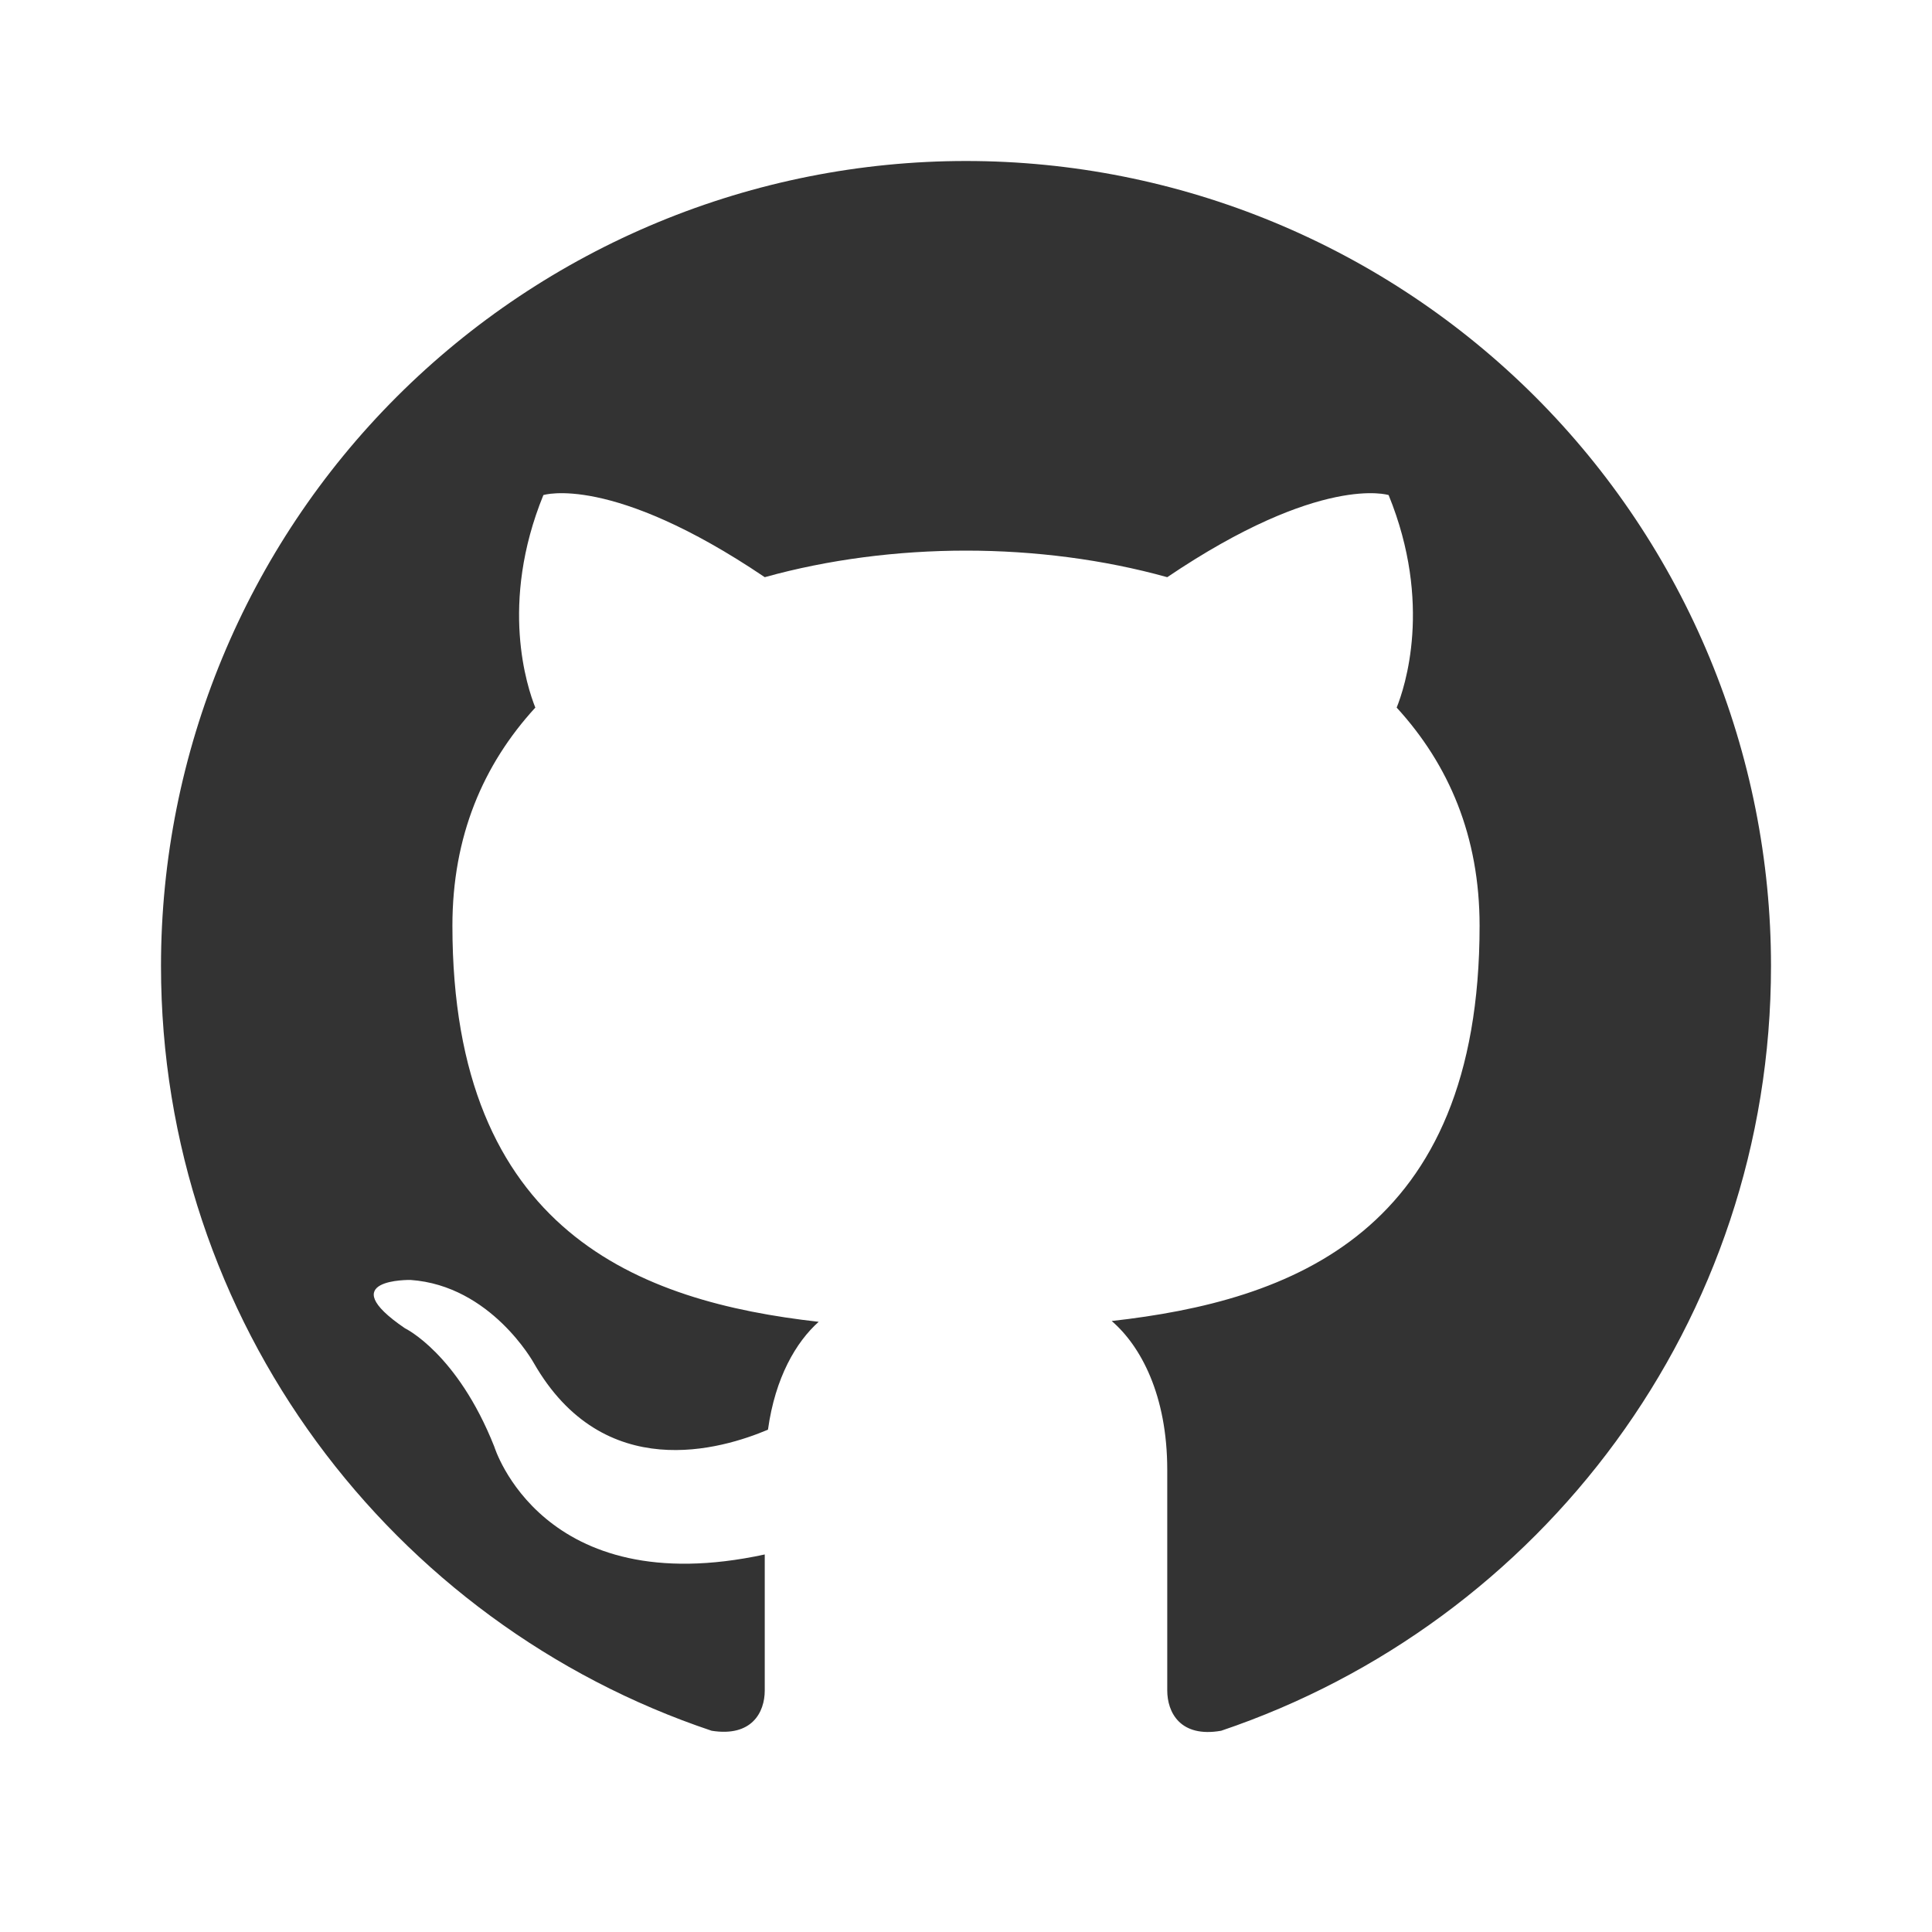
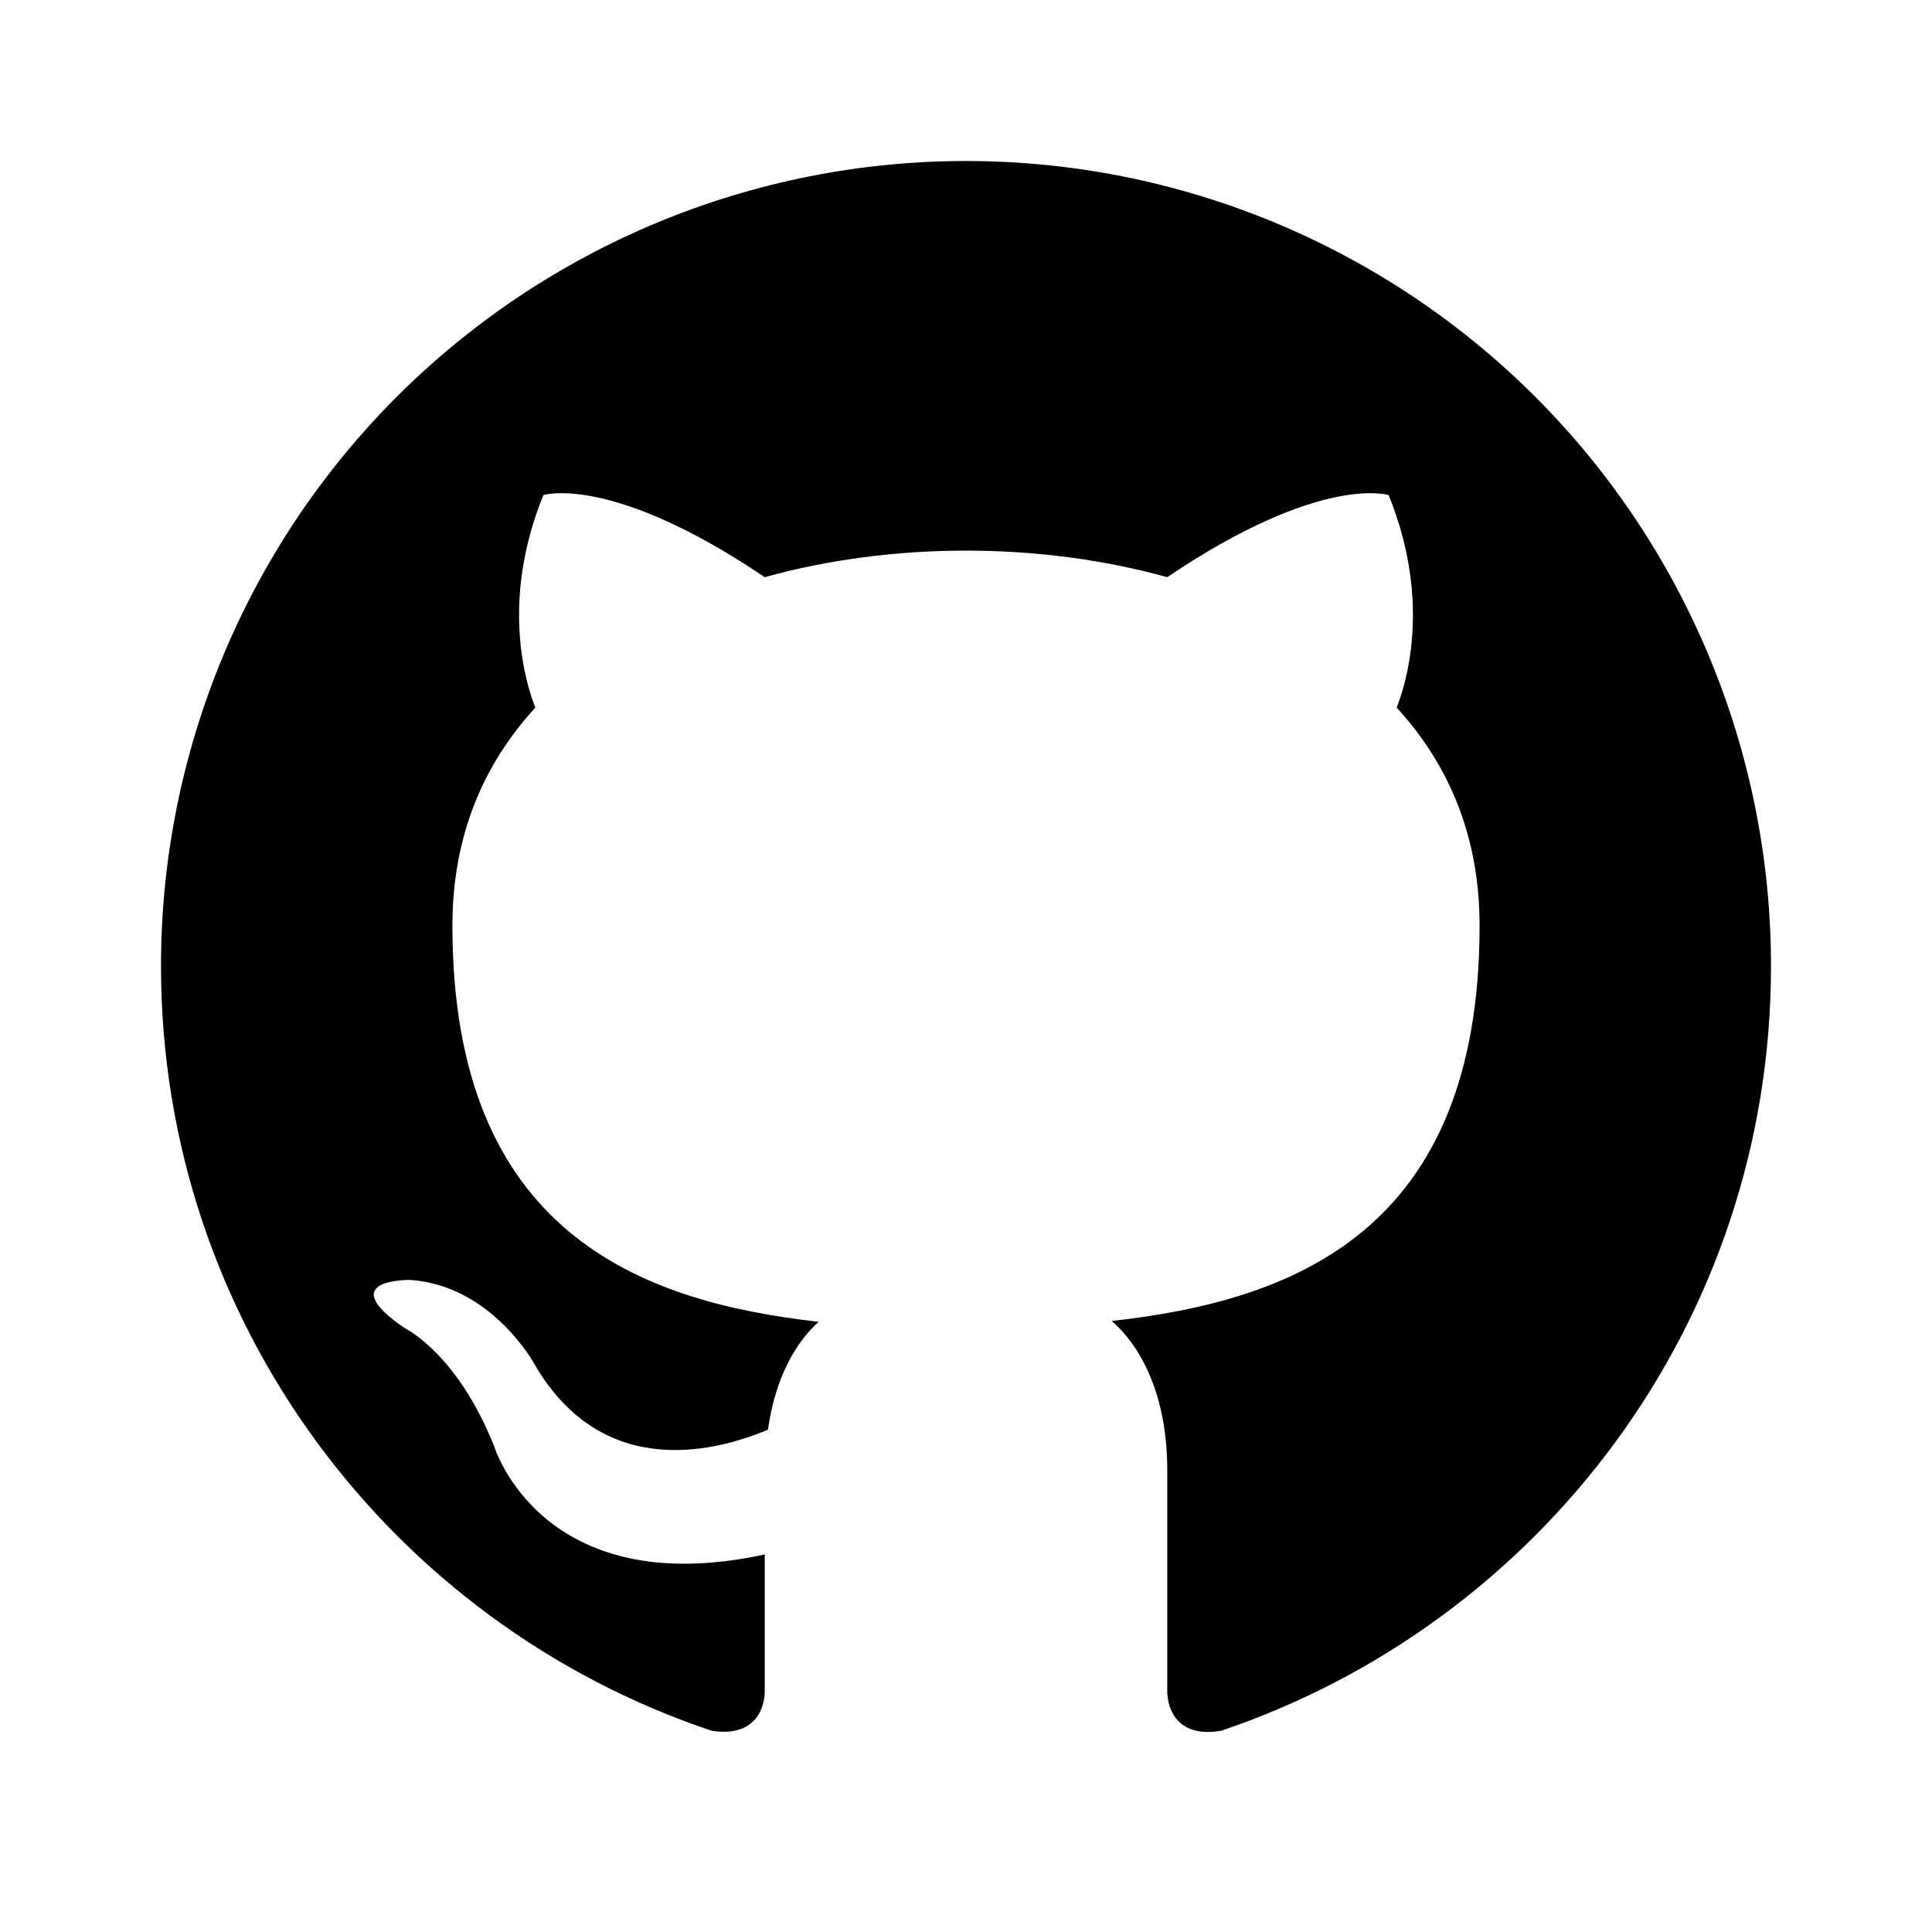
<svg xmlns="http://www.w3.org/2000/svg" width="current" height="current" viewBox="0 0 36 36" fill="current">
-   <path d="M18 3C16.03 3 14.08 3.388 12.26 4.142C10.44 4.896 8.786 6.001 7.393 7.393C4.58 10.206 3 14.022 3 18C3 24.63 7.305 30.255 13.26 32.25C14.01 32.37 14.25 31.905 14.25 31.5V28.965C10.095 29.865 9.21 26.955 9.21 26.955C8.52 25.215 7.545 24.75 7.545 24.75C6.18 23.82 7.65 23.85 7.65 23.85C9.15 23.955 9.945 25.395 9.945 25.395C11.25 27.675 13.455 27 14.31 26.64C14.445 25.665 14.835 25.005 15.255 24.63C11.925 24.255 8.43 22.965 8.43 17.25C8.43 15.585 9 14.25 9.975 13.185C9.825 12.81 9.3 11.25 10.125 9.225C10.125 9.225 11.385 8.82 14.25 10.755C15.435 10.425 16.725 10.26 18 10.26C19.275 10.26 20.565 10.425 21.75 10.755C24.615 8.82 25.875 9.225 25.875 9.225C26.7 11.25 26.175 12.81 26.025 13.185C27 14.25 27.57 15.585 27.57 17.25C27.57 22.98 24.06 24.24 20.715 24.615C21.255 25.08 21.75 25.995 21.75 27.39V31.5C21.75 31.905 21.99 32.385 22.755 32.25C28.71 30.24 33 24.63 33 18C33 16.03 32.612 14.08 31.858 12.26C31.104 10.44 30 8.786 28.607 7.393C27.214 6.001 25.56 4.896 23.74 4.142C21.92 3.388 19.97 3 18 3Z" fill="#333333" />
+   <path d="M18 3C16.03 3 14.08 3.388 12.26 4.142C10.44 4.896 8.786 6.001 7.393 7.393C4.58 10.206 3 14.022 3 18C3 24.63 7.305 30.255 13.26 32.25C14.01 32.37 14.25 31.905 14.25 31.5V28.965C10.095 29.865 9.21 26.955 9.21 26.955C8.52 25.215 7.545 24.75 7.545 24.75C6.18 23.82 7.65 23.85 7.65 23.85C9.15 23.955 9.945 25.395 9.945 25.395C11.25 27.675 13.455 27 14.31 26.64C14.445 25.665 14.835 25.005 15.255 24.63C11.925 24.255 8.43 22.965 8.43 17.25C8.43 15.585 9 14.25 9.975 13.185C9.825 12.81 9.3 11.25 10.125 9.225C10.125 9.225 11.385 8.82 14.25 10.755C15.435 10.425 16.725 10.26 18 10.26C19.275 10.26 20.565 10.425 21.75 10.755C24.615 8.82 25.875 9.225 25.875 9.225C26.7 11.25 26.175 12.81 26.025 13.185C27 14.25 27.57 15.585 27.57 17.25C27.57 22.98 24.06 24.24 20.715 24.615C21.255 25.08 21.75 25.995 21.75 27.39V31.5C21.75 31.905 21.99 32.385 22.755 32.25C28.71 30.24 33 24.63 33 18C33 16.03 32.612 14.08 31.858 12.26C31.104 10.44 30 8.786 28.607 7.393C27.214 6.001 25.56 4.896 23.74 4.142C21.92 3.388 19.97 3 18 3Z" fill="current" />
</svg>
